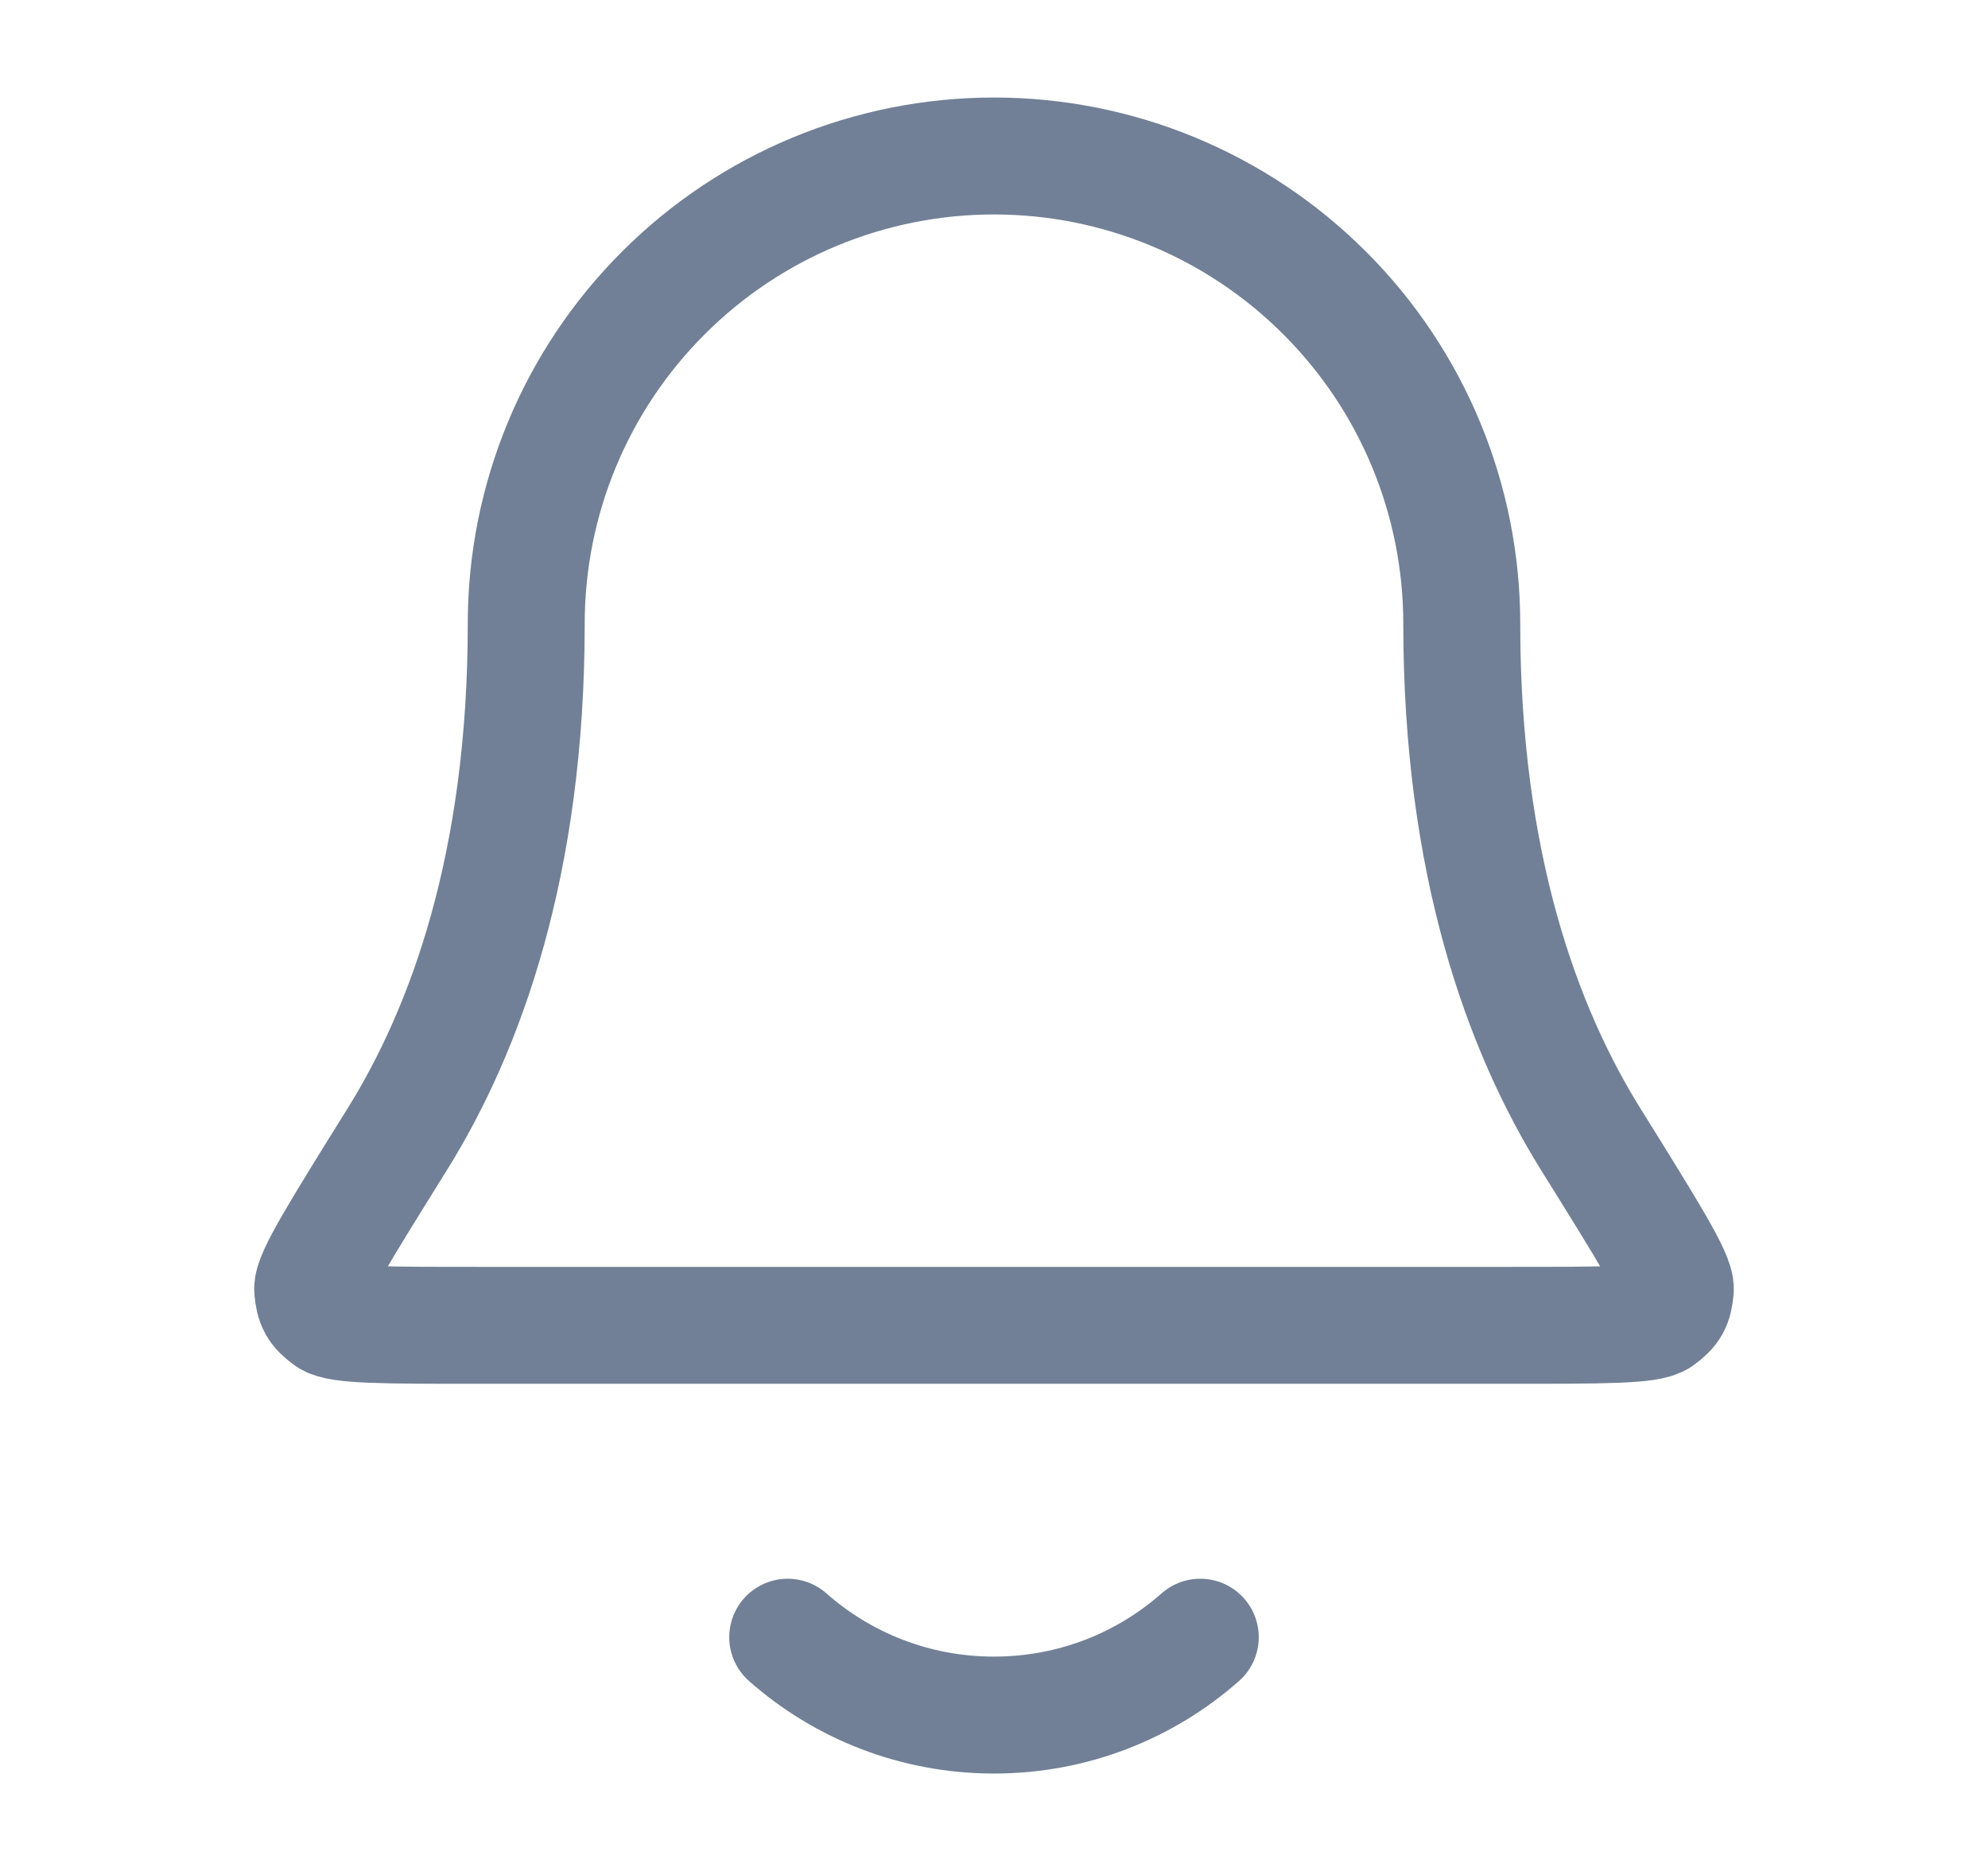
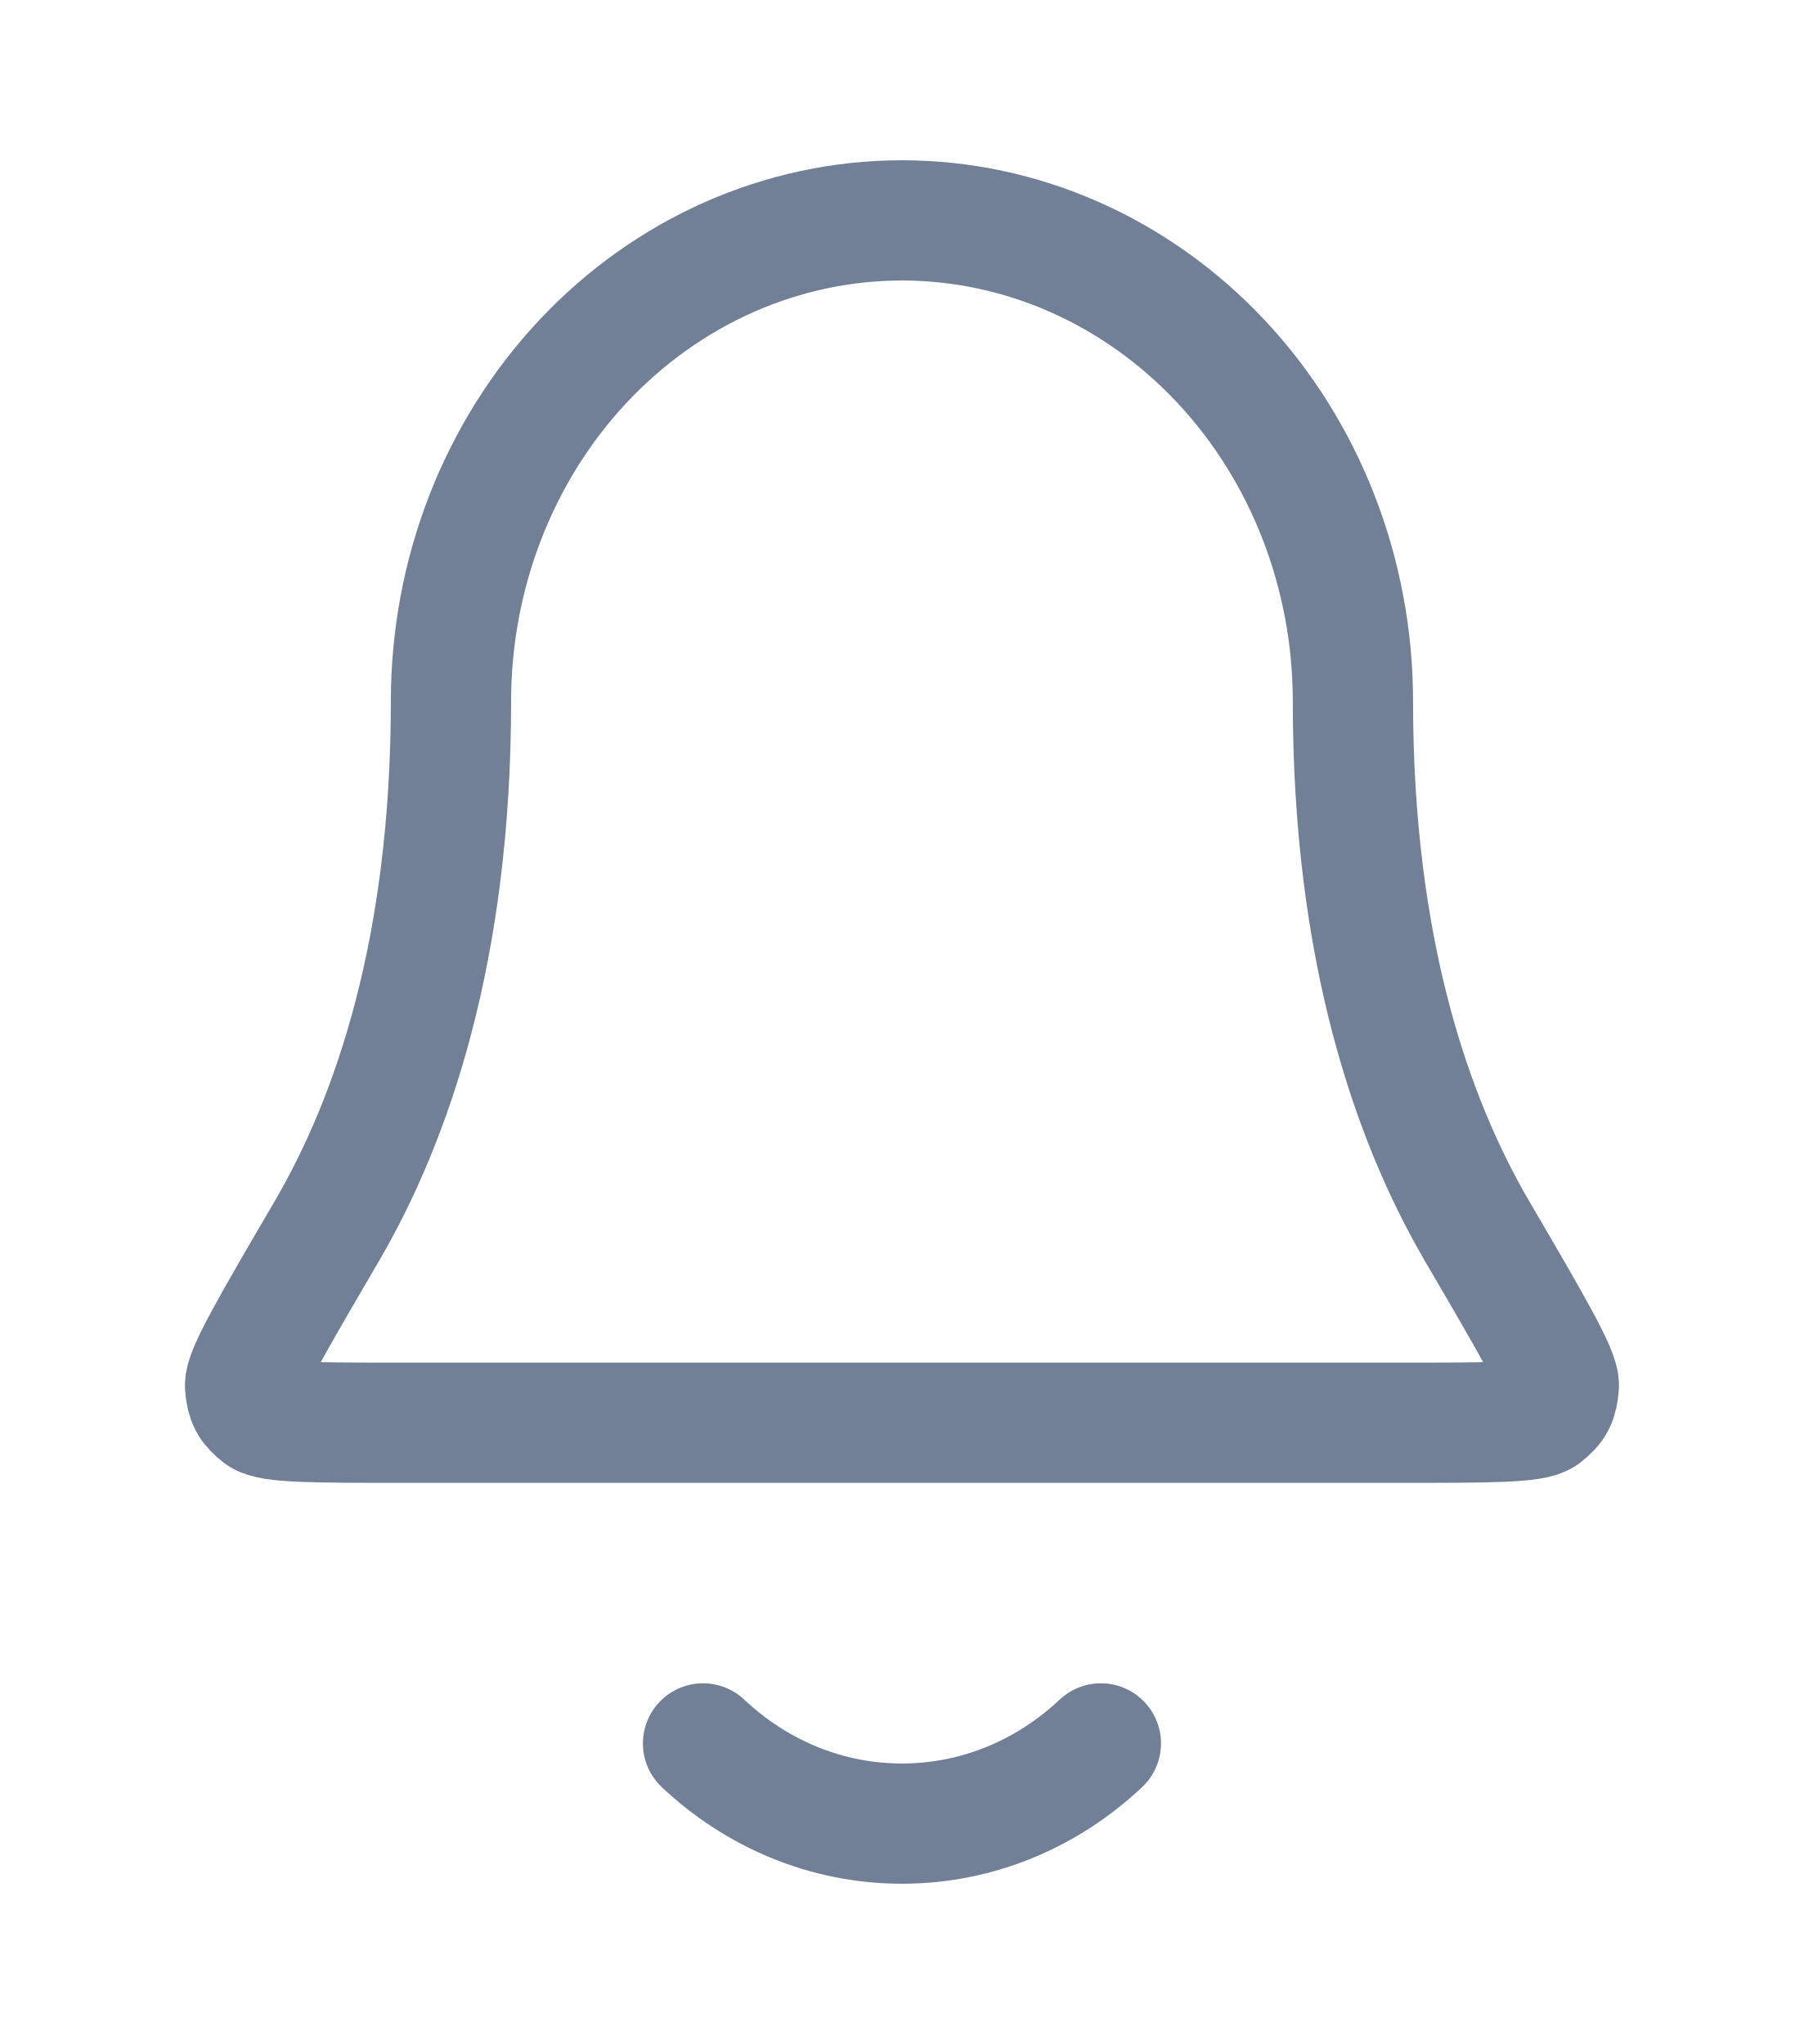
- <svg xmlns="http://www.w3.org/2000/svg" width="17" height="16" viewBox="0 0 17 16" fill="none">
-   <path d="M6.736 14.001C7.206 14.416 7.824 14.667 8.5 14.667C9.176 14.667 9.794 14.416 10.264 14.001M12.5 5.334C12.5 4.273 12.079 3.256 11.328 2.506C10.578 1.755 9.561 1.334 8.5 1.334C7.439 1.334 6.422 1.755 5.672 2.506C4.921 3.256 4.5 4.273 4.5 5.334C4.5 7.394 3.98 8.805 3.4 9.738C2.91 10.525 2.665 10.918 2.674 11.028C2.684 11.149 2.71 11.196 2.808 11.268C2.896 11.334 3.295 11.334 4.093 11.334H12.907C13.705 11.334 14.104 11.334 14.192 11.268C14.29 11.196 14.316 11.149 14.326 11.028C14.335 10.918 14.09 10.525 13.6 9.738C13.02 8.805 12.5 7.394 12.5 5.334Z" stroke="#718096" stroke-linecap="round" stroke-linejoin="round" />
+ <svg xmlns="http://www.w3.org/2000/svg" width="15" height="17" viewBox="0 0 15 17" fill="none">
+   <path d="M5.846 14.5C6.287 14.915 6.866 15.167 7.5 15.167C8.134 15.167 8.713 14.915 9.154 14.5M11.25 5.833C11.25 4.772 10.855 3.755 10.152 3.005C9.448 2.255 8.495 1.833 7.5 1.833C6.505 1.833 5.552 2.255 4.848 3.005C4.145 3.755 3.75 4.772 3.75 5.833C3.75 7.893 3.263 9.304 2.719 10.237C2.259 11.024 2.03 11.417 2.038 11.527C2.048 11.649 2.072 11.695 2.164 11.768C2.247 11.833 2.62 11.833 3.368 11.833H11.632C12.38 11.833 12.753 11.833 12.836 11.768C12.928 11.695 12.952 11.649 12.962 11.527C12.97 11.417 12.741 11.024 12.281 10.237C11.737 9.304 11.25 7.893 11.25 5.833Z" stroke="#718096" stroke-linecap="round" stroke-linejoin="round" />
</svg>
